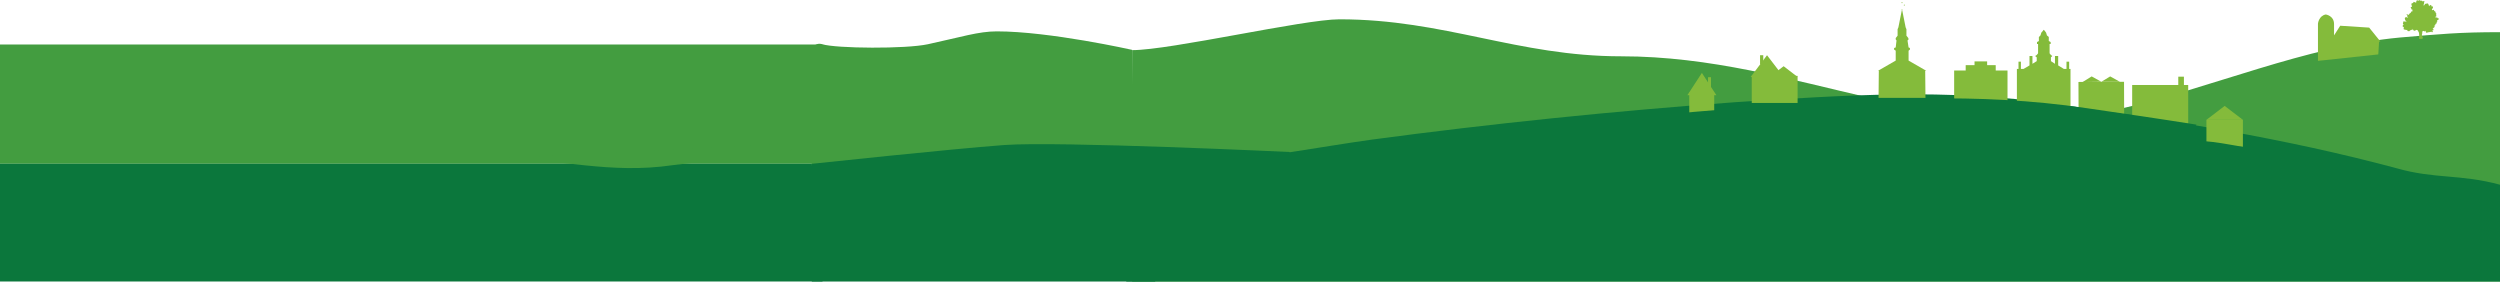
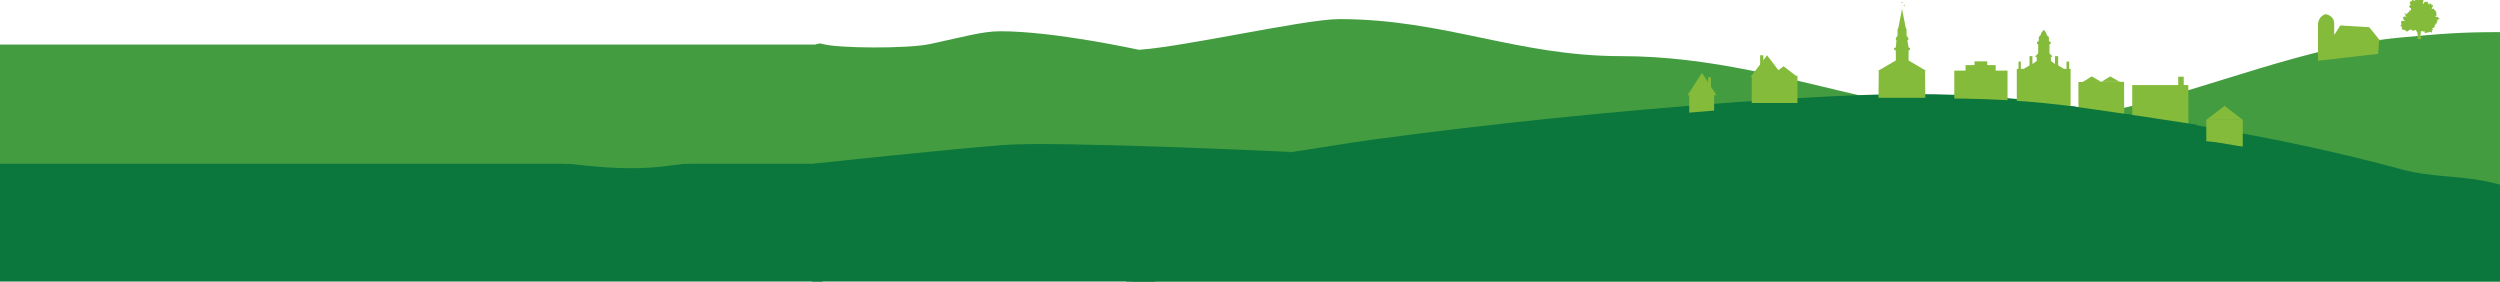
- <svg xmlns="http://www.w3.org/2000/svg" version="1.1" id="Layer_1" x="0px" y="0px" viewBox="0 0 932.5 104.9" enable-background="new 0 0 932.5 104.9" xml:space="preserve">
-   <rect x="0" y="16.6" fill="#439D40" width="306.7" height="44.5" />
-   <rect x="-0.8" y="61.1" fill="#0B773C" width="307.6" height="43.9" />
+ <svg xmlns="http://www.w3.org/2000/svg" version="1.1" id="Layer_1" x="0px" y="0px" viewBox="0 366.4 864 97.3" enable-background="new 0 366.4 864 97.3" xml:space="preserve">
+   <rect y="381.8" fill="#439D40" width="284.2" height="42.5" />
+   <rect x="-0.7" y="423" fill="#0B773C" width="285" height="40.7" />
  <g>
-     <path fill="#439D40" d="M932.5,12c-15.3,0-22.1,0.7-37.4,2c-35.3,3.3-70,18.7-104.7,26.7C724.4,56,671.4,21,604.7,21   C566,21,538.9,7.2,499.6,7.2c-13.3,0-63,11.5-77.3,11.5v86.3h510.2V12z" />
+     <path fill="#439D40" d="M864,377.5c-14.2,0-20.5,0.6-34.7,1.9c-32.7,3.1-64.9,17.3-97,24.7c-61.2,14.2-110.3-18.3-172.1-18.3   c-35.9,0-61-12.8-97.4-12.8c-12.3,0-58.4,10.7-71.6,10.7v80H864V377.5z" />
  </g>
  <g>
-     <path fill="#0B773C" d="M932.5,68.9c-14.7-4-24.4-2.1-38.4-6.1c-42-11.3-84.7-18-127.3-24c-40.7-6-78.7-3.3-119.3-0.7   c-45.3,3.3-91.3,8-136,14c-19.3,2.7-39.3,6.7-58.7,8c-10.7,0.7-18-1.2-30.5,1l-2.2,43.9h512.4V68.9z" />
+     <path fill="#0B773C" d="M864,430.2c-13.6-3.7-22.6-1.9-35.6-5.7c-38.9-10.5-78.5-16.7-117.9-22.2c-37.7-5.6-72.9-3.1-110.5-0.6   c-42,3.1-84.6,7.4-126,13c-17.9,2.5-36.4,6.2-54.4,7.4c-9.9,0.6-16.7-1.1-28.3,0.9l-2,40.7H864V430.2z" />
  </g>
-   <polygon fill="#84BB3B" points="752.9,25.7 752.9,23 753.8,23 753.8,25.7 754.8,25.7 757,24.4 757,20.9 758.1,20.9 758.1,23.8   759.7,22.8 759.7,22.1 759.7,21.4 759.1,20.9 759.7,20.5 760.2,19.9 760.2,16.4 759.8,16.4 759.8,15.7 760.5,15.3 760.5,14.7   760.5,14.3 760.5,13.8 761.1,13.2 761.4,12.2 762,11.5 762.3,11.1 762.7,11.5 763.2,12.2 763.5,13.2 764.2,13.8 764.2,14.3   764.2,14.7 764.2,15.3 764.9,15.7 764.9,16.4 764.5,16.4 764.5,19.9 765,20.5 765.5,20.9 765,21.4 765,22.1 765,22.8 766.5,23.8   766.5,20.9 767.7,20.9 767.7,24.4 769.8,25.7 770.8,25.7 770.8,23 771.8,23 771.8,25.7 772.3,25.7 772.3,27.3 772.3,39.5   772.3,40.3 762.3,40.3 762.3,40.3 752.3,40.3 752.3,39.5 752.3,27.3 752.3,25.7 " />
+   <polygon fill="#84BB3B" points="697.6,390.2 697.6,387.7 698.4,387.7 698.4,390.2 699.4,390.2 701.4,389 701.4,385.8 702.4,385.8   702.4,388.5 703.9,387.5 703.9,386.9 703.9,386.2 703.3,385.8 703.9,385.4 704.4,384.8 704.4,381.6 704,381.6 704,380.9   704.6,380.6 704.6,380 704.6,379.7 704.6,379.2 705.2,378.6 705.5,377.7 706,377.1 706.3,376.7 706.7,377.1 707.1,377.7   707.4,378.6 708.1,379.2 708.1,379.7 708.1,380 708.1,380.6 708.7,380.9 708.7,381.6 708.3,381.6 708.3,384.8 708.8,385.4   709.3,385.8 708.8,386.2 708.8,386.9 708.8,387.5 710.2,388.5 710.2,385.8 711.3,385.8 711.3,389 713.3,390.2 714.2,390.2   714.2,387.7 715.1,387.7 715.1,390.2 715.6,390.2 715.6,391.7 715.6,403 715.6,403.7 706.3,403.7 706.3,403.7 697,403.7 697,403   697,391.7 697,390.2 " />
  <g>
    <g>
-       <polygon fill="#84BB3B" points="709.4,3.4 709.5,3.4 709.5,3.4   " />
-       <polygon fill="#84BB3B" points="700.5,26.4 707.1,22.6 707.1,18.9 706.5,18.5 706.5,17.9 707.1,17.7 707.4,15.1 707.1,14.7     707.1,14.2 707.8,13.3 707.8,11.5 707.8,10.9 708.1,10.2 709.4,3.7 709.4,3.4 709.5,3.6 709.5,3.4 709.5,3.7 710.8,10.2     711.1,10.9 711.1,11.5 711.1,13.3 711.8,14.2 711.9,14.7 711.5,15.1 711.9,17.7 712.4,17.9 712.4,18.5 711.9,18.9 711.9,22.6     718.5,26.4 718.1,26.4 718.2,36.5 709.5,36.5 709.4,36.5 700.7,36.5 700.8,26.4   " />
+       <polygon fill="#84BB3B" points="657.3,369.6 657.4,369.6 657.4,369.6   " />
+       <polygon fill="#84BB3B" points="649,390.9 655.2,387.3 655.2,383.9 654.6,383.5 654.6,383 655.2,382.8 655.4,380.4 655.2,380     655.2,379.6 655.8,378.7 655.8,377.1 655.8,376.5 656.1,375.9 657.3,369.8 657.3,369.6 657.4,369.7 657.4,369.6 657.4,369.8     658.6,375.9 658.9,376.5 658.9,377.1 658.9,378.7 659.5,379.6 659.6,380 659.2,380.4 659.6,382.8 660.1,383 660.1,383.5     659.6,383.9 659.6,387.3 665.7,390.9 665.3,390.9 665.4,400.2 657.4,400.2 657.3,400.2 649.2,400.2 649.3,390.9   " />
    </g>
-     <line fill="#84BB3B" x1="709.5" y1="0.9" x2="709.5" y2="3.5" />
-     <line fill="#84BB3B" x1="710.3" y1="2" x2="708.1" y2="2" />
-     <path fill="#84BB3B" d="M710.1,1.9c0,0.1,0.1,0.2,0.2,0.2c0.1,0,0.2-0.1,0.2-0.2c0-0.1-0.1-0.2-0.2-0.2   C710.2,1.8,710.1,1.8,710.1,1.9z" />
-     <polygon fill="#84BB3B" points="709.5,3.6 709.6,3.5 709.5,3.4 709.4,3.4 709.3,3.5 709.4,3.6  " />
+     <line fill="none" x1="657.4" y1="367.2" x2="657.4" y2="369.6" />
+     <line fill="none" x1="658.1" y1="368.3" x2="656.1" y2="368.3" />
+     <path fill="#84BB3B" d="M657.9,368.2c0,0.1,0.1,0.2,0.2,0.2s0.2-0.1,0.2-0.2s-0.1-0.2-0.2-0.2C658,368.1,657.9,368.1,657.9,368.2z" />
+     <polygon fill="#84BB3B" points="657.4,369.7 657.5,369.6 657.4,369.6 657.3,369.6 657.2,369.6 657.3,369.7  " />
    <g>
-       <path fill="#84BB3B" d="M709.5,1.2C709.5,1.2,709.5,1.2,709.5,1.2l0.1-0.2c0,0,0-0.1,0-0.1l0-0.1c0,0,0,0-0.1,0h-0.1    c0,0-0.1,0-0.1,0l0,0.1c0,0,0,0.1,0,0.1l0,0.1C709.4,1.2,709.4,1.2,709.5,1.2L709.5,1.2z" />
+       <path fill="#84BB3B" d="M657.4,367.5L657.4,367.5l0.1-0.2v-0.1v-0.1c0,0,0,0-0.1,0h-0.1h-0.1v0.1v0.1v0.1    C657.3,367.5,657.3,367.5,657.4,367.5L657.4,367.5z" />
    </g>
  </g>
  <g>
-     <rect x="775.3" y="30.5" transform="matrix(-1 3.938816e-003 -3.938816e-003 -1 1567.734 70.4531)" fill="#84BB3B" width="17" height="12.5" />
-     <polyline fill="#84BB3B" points="783.8,30.5 787.1,28.5 790.7,30.5  " />
-     <polyline fill="#84BB3B" points="776.8,30.6 780.2,28.5 783.8,30.5  " />
+     <rect x="718.3" y="394.7" transform="matrix(1 -3.938785e-003 3.938785e-003 1 -1.5718 2.8635)" fill="#84BB3B" width="15.8" height="11.6" />
+     <polyline fill="#84BB3B" points="726.2,394.7 729.3,392.8 732.6,394.7  " />
+     <polyline fill="#84BB3B" points="719.7,394.8 722.9,392.8 726.2,394.7  " />
  </g>
  <g>
-     <rect x="823" y="44.7" fill="#84BB3B" width="13.6" height="10.3" />
-     <polyline fill="#84BB3B" points="836.6,44.7 829.8,39.5 823,44.7  " />
+     <rect x="762.5" y="407.8" fill="#84BB3B" width="12.6" height="9.5" />
+     <polyline fill="#84BB3B" points="775.1,407.8 768.8,403 762.5,407.8  " />
  </g>
  <g>
-     <rect x="728.9" y="26.3" fill="#84BB3B" width="19.9" height="11.6" />
-     <rect x="733.2" y="24.3" fill="#84BB3B" width="11.2" height="2.8" />
-     <rect x="736.5" y="22.9" fill="#84BB3B" width="4.7" height="2.8" />
+     <rect x="675.4" y="390.8" fill="#84BB3B" width="18.4" height="10.7" />
+     <rect x="679.3" y="388.9" fill="#84BB3B" width="10.4" height="2.6" />
+     <rect x="682.4" y="387.6" fill="#84BB3B" width="4.4" height="2.6" />
  </g>
  <g>
-     <rect x="795.3" y="31.7" fill="#84BB3B" width="20.9" height="15.6" />
-     <rect x="812.5" y="28.6" fill="#84BB3B" width="2.1" height="4.4" />
+     <rect x="736.9" y="395.8" fill="#84BB3B" width="19.4" height="14.5" />
+     <rect x="752.8" y="392.9" fill="#84BB3B" width="1.9" height="4.1" />
  </g>
  <g>
-     <rect x="653.4" y="28.3" fill="#84BB3B" width="17.1" height="10.1" />
-     <polyline fill="#84BB3B" points="670.5,28.7 665.3,24.7 660,28.7  " />
-     <polyline fill="#84BB3B" points="665.3,28.7 659.1,20.6 653,28.7  " />
-     <rect x="656.5" y="20.6" fill="#84BB3B" width="1.2" height="3.4" />
+     <rect x="605.4" y="392.6" fill="#84BB3B" width="15.8" height="9.4" />
+     <polyline fill="#84BB3B" points="621.2,393 616.4,389.3 611.5,393  " />
+     <polyline fill="#84BB3B" points="616.4,393 610.7,385.5 605,393  " />
+     <rect x="608.3" y="385.5" fill="#84BB3B" width="1.1" height="3.2" />
  </g>
-   <path fill="#84BB3B" d="M864.6,22.7V8.8c0,0,0.3-2.9,2.9-3.4c0,0,3.1,0.4,3.1,3.6c0,3.2,0,4.2,0,4.2l2.3-3.6l10.8,0.7l4.2,5.2h-0.5  l-0.3,4.8L864.6,22.7z" />
+   <path fill="#84BB3B" d="M801.1,387.4v-12.9c0,0,0.3-2.7,2.7-3.2c0,0,2.9,0.4,2.9,3.3s0,3.9,0,3.9l2.1-3.3l10,0.6l3.9,4.8h-0.5  l-0.3,4.4L801.1,387.4z" />
  <g id="_x39_qwija_1_">
    <g>
-       <path fill-rule="evenodd" clip-rule="evenodd" fill="#84BB3B" d="M908.1,10.1c-0.1-0.2,0.1-0.3,0-0.5c0-0.1,0-0.3,0.2-0.2    c0.1,0,0.1,0,0.1-0.1c0-0.1,0-0.2,0-0.3c0-0.1,0-0.2,0.2-0.1c0.1,0,0.2-0.1,0.2-0.2c0-0.2,0.1-0.2,0.1-0.3c0-0.1,0.1-0.1,0-0.1    c-0.1-0.1,0-0.1,0.1-0.2c0.1-0.1,0.2-0.2,0.1-0.3c-0.1-0.1-0.1-0.2-0.1-0.3c0.3,0.1,0.3,0.1,0.5-0.2c0,0,0-0.1,0.1-0.1    c0.1,0,0.2,0,0.2-0.1c-0.1-0.1-0.1-0.3-0.3-0.2c-0.1,0-0.2,0-0.2-0.1c0-0.1-0.1-0.2-0.2-0.2c-0.1-0.1-0.1-0.2-0.2-0.1    c-0.1,0.1-0.3,0.1-0.4,0c-0.1,0-0.2,0-0.1-0.1c0-0.1,0-0.2,0.1-0.2c0.1,0,0.2-0.2,0.4-0.2c0-0.1-0.1-0.1-0.2-0.2    c0-0.1-0.1-0.2,0-0.2c0.1-0.1,0.1-0.2,0-0.2c-0.1-0.1-0.1-0.2,0-0.3c0.2-0.1,0.1-0.2-0.1-0.2c-0.2,0-0.2-0.1-0.1-0.3    c0.1-0.1-0.2-0.3-0.3-0.4c-0.2,0-0.3-0.2-0.3-0.3c0-0.2-0.1-0.3-0.3-0.2c-0.1,0-0.2,0-0.3,0.1c-0.1,0.1-0.2-0.1-0.2-0.2    c0-0.2,0.1-0.4,0.3-0.5c0.1-0.1,0.1-0.3,0.1-0.5c0-0.1-0.1-0.3-0.3-0.2c-0.1,0-0.2,0-0.3,0c0-0.1,0.2-0.1,0.1-0.2    c-0.1-0.1-0.1-0.2-0.2-0.2c0,0-0.1,0-0.1,0c0-0.3-0.2-0.1-0.3-0.1c-0.1,0-0.1,0.1-0.1,0.2c0,0.1,0.1,0.2,0,0.2    c-0.1,0-0.2-0.1-0.2-0.2c0,0,0,0,0,0C906,2,905.9,2,905.7,1.8c0.1-0.1,0.1,0.1,0.2,0c0-0.2-0.2-0.3-0.3-0.5c0-0.1-0.1-0.1-0.2,0    c-0.1,0.2-0.3,0.1-0.4,0c-0.2-0.1-0.2,0-0.2,0.1c0,0,0,0.1,0,0.1c0,0-0.1,0-0.1,0c-0.1-0.1-0.2-0.1-0.2,0c0,0.2-0.2,0.3-0.3,0.5    c-0.1,0.1-0.2,0.1-0.2,0c0-0.1,0-0.2,0-0.2c0.1-0.2,0.1-0.4,0.2-0.6c0-0.1,0-0.2,0-0.3c0-0.1,0-0.2,0.1-0.3c0.1-0.1,0-0.2-0.1-0.2    c-0.1,0-0.3,0-0.4,0.1c-0.2,0.1-0.2,0-0.3-0.1c-0.1-0.1-0.2-0.3-0.4-0.1c-0.1,0.1-0.2,0.1-0.2,0c-0.2-0.3-0.4-0.3-0.7-0.1    c-0.1,0.1-0.1,0.1-0.2,0c-0.2-0.1-0.3-0.1-0.5,0c-0.2,0-0.3,0.3-0.2,0.5c0,0.1,0,0.2-0.1,0.2c-0.1,0-0.3,0-0.3,0.1    c0,0-0.1,0-0.1,0c0,0,0-0.1,0-0.1c0-0.1,0.1,0,0.1-0.1c-0.1,0-0.2-0.1-0.3,0c0,0.1-0.1,0-0.1,0c0-0.1-0.1-0.1-0.2-0.1    c-0.1,0-0.1,0.1-0.1,0.2c0,0,0,0.1,0,0.1c-0.2,0-0.2,0.2-0.4,0.2c-0.3,0-0.4,0.2-0.3,0.5c0,0.1,0,0.1-0.1,0.1c0,0.1,0,0.2,0.1,0.2    c0.1,0,0.2,0.1,0.2,0.2c-0.1,0.1,0,0.4-0.3,0.4c-0.2,0-0.3,0.2-0.1,0.4c0.2,0.1,0.1,0.3,0.1,0.4c0,0,0,0.1,0,0.1    c0.1,0,0.1,0,0.1,0c0.2-0.1,0.3-0.1,0.3,0.2c0,0.1,0,0.2,0.1,0.4c0.1,0,0,0.1-0.1,0.1c-0.1,0-0.2,0.1-0.2,0.2c0,0,0,0,0,0    c0-0.1-0.1-0.2-0.2-0.1c-0.1,0-0.1,0.2-0.1,0.2c0,0.2-0.1,0.3-0.3,0.4c-0.2,0.1-0.3,0.2-0.4,0.4c-0.1,0.1-0.2,0-0.1,0.2    c-0.1,0.1-0.2,0.1-0.3,0c-0.1-0.2-0.3-0.1-0.5-0.1c0,0-0.1,0-0.1,0.1c0,0,0,0.1,0.1,0.1c0.1,0,0.2,0,0.3,0.1c-0.3,0.2,0,0.4,0,0.6    c0,0,0.1,0.1,0.1,0.1c0,0,0.1,0,0.1,0.1c0,0.1,0,0.1,0,0.2c-0.1,0-0.1,0.1-0.1-0.1c0,0,0-0.1,0-0.1c-0.3,0-0.6-0.2-0.9,0    c-0.2,0.1-0.2,0.4-0.2,0.5c0.1,0.2,0.1,0.5,0.3,0.7c0.1,0.1,0.2,0.2,0.4,0.3c-0.2,0.1-0.4,0.1-0.6,0c0,0-0.1-0.1-0.2,0    c-0.1,0.1-0.2,0.1-0.3,0c0-0.1-0.2,0-0.2,0.1c0,0.2,0,0.4-0.1,0.6c-0.1,0.1,0.1,0.4,0.3,0.4c-0.2,0.2-0.4,0.3-0.4,0.6    c0,0.2,0,0.3,0.2,0.3c0.1,0,0.1,0.1,0.1,0.2c0.1,0,0.1-0.1,0.1-0.1c0.1,0.1,0.1,0.3,0,0.4c-0.1,0.2-0.1,0.3,0,0.4    c0,0,0.1,0.1,0.1,0.1c0.3,0,0.6,0.1,0.8,0.2c0.1,0,0.2,0,0.3-0.1c0.1,0.1,0.1,0.1,0.1,0.2c-0.1,0.2,0,0.2,0.2,0.1c0,0,0,0.1,0,0.1    c0,0.2,0.1,0.2,0.2,0.1c0,0,0.1-0.1,0.1,0c0.2,0.2,0.3,0,0.4-0.1c0,0,0.1-0.1,0.1-0.1c0.1,0,0.2,0,0.2-0.1c0,0,0-0.1,0.1-0.1    c0.3,0.1,0.6-0.2,0.5-0.5c0.1,0.2,0.2,0.4,0.2,0.5c0.3-0.2,0.4,0,0.4,0.2c0,0,0,0.1,0.1,0.1c0.3-0.1,0.6-0.1,0.8-0.3    c0.2-0.2,0.7,0.1,0.7,0.3c0,0,0,0.1,0,0.1c0.3,0.2,0.3,0.5,0.4,0.8c0.1,0.6,0.1,1.3,0,1.9c0,0.2,0,0.2,0.2,0.2c0.3,0,0.6,0,1,0    c0.1,0,0.1,0,0.1-0.1c0.2-0.3,0.1-0.6-0.1-0.8c-0.1-0.2-0.2-0.5-0.1-0.8c0-0.1,0.1-0.3,0.1-0.4c0-0.1,0.1-0.2,0-0.3    c-0.1-0.2,0.1-0.4,0.2-0.5c0.1-0.1,0.2-0.1,0.4,0c0.1,0.1,0.3,0.1,0.4,0.1c0.1,0,0.1,0,0.1-0.1c-0.1-0.1,0.1-0.1,0.1-0.1    c0.1,0,0.1,0.1,0.1,0.2c0,0.2,0,0.3,0.1,0.4c0,0.1,0.1,0.1,0.2,0.1c0.2-0.1,0.3,0,0.5-0.1c0.2-0.1,0.3-0.1,0.5-0.1    c0.1,0,0.2,0,0.3-0.1c0,0,0.1-0.1,0.1,0c0.1,0,0.3,0.1,0.4-0.1c0-0.1,0.1,0,0.1,0.1c0.1,0.1,0.1,0.2,0.3,0.1    c0.1,0,0.2-0.2,0.1-0.3c0,0,0,0,0-0.1c0-0.1-0.1-0.2-0.1-0.3c0-0.2,0.2,0,0.3,0c0.1-0.1,0.1-0.1,0.1-0.2c-0.1-0.1,0-0.4-0.3-0.4    c0,0,0,0,0-0.1c0,0,0-0.1,0.1,0C908,10.1,908.1,10.1,908.1,10.1z" />
+       <path fill="#84BB3B" d="M841.4,375.8c-0.1-0.2,0.1-0.3,0-0.5c0-0.1,0-0.3,0.2-0.2c0.1,0,0.1,0,0.1-0.1c0-0.1,0-0.2,0-0.3    s0-0.2,0.2-0.1c0.1,0,0.2-0.1,0.2-0.2c0-0.2,0.1-0.2,0.1-0.3s0.1-0.1,0-0.1c-0.1-0.1,0-0.1,0.1-0.2c0.1-0.1,0.2-0.2,0.1-0.3    c-0.1-0.1-0.1-0.2-0.1-0.3c0.3,0.1,0.3,0.1,0.5-0.2c0,0,0-0.1,0.1-0.1c0.1,0,0.2,0,0.2-0.1c-0.1-0.1-0.1-0.3-0.3-0.2    c-0.1,0-0.2,0-0.2-0.1s-0.1-0.2-0.2-0.2c-0.1-0.1-0.1-0.2-0.2-0.1c-0.1,0.1-0.3,0.1-0.4,0c-0.1,0-0.2,0-0.1-0.1    c0-0.1,0-0.2,0.1-0.2c0.1,0,0.2-0.2,0.4-0.2c0-0.1-0.1-0.1-0.2-0.2c0-0.1-0.1-0.2,0-0.2c0.1-0.1,0.1-0.2,0-0.2    c-0.1-0.1-0.1-0.2,0-0.3c0.2-0.1,0.1-0.2-0.1-0.2c-0.2,0-0.2-0.1-0.1-0.3c0.1-0.1-0.2-0.3-0.3-0.4c-0.2,0-0.3-0.2-0.3-0.3    c0-0.2-0.1-0.3-0.3-0.2c-0.1,0-0.2,0-0.3,0.1c-0.1,0.1-0.2-0.1-0.2-0.2c0-0.2,0.1-0.4,0.3-0.5c0.1-0.1,0.1-0.3,0.1-0.5    c0-0.1-0.1-0.3-0.3-0.2c-0.1,0-0.2,0-0.3,0c0-0.1,0.2-0.1,0.1-0.2s-0.1-0.2-0.2-0.2h-0.1c0-0.3-0.2-0.1-0.3-0.1    c-0.1,0-0.1,0.1-0.1,0.2s0.1,0.2,0,0.2s-0.2-0.1-0.2-0.2l0,0c-0.1-0.1-0.2-0.1-0.4-0.3c0.1-0.1,0.1,0.1,0.2,0    c0-0.2-0.2-0.3-0.3-0.5c0-0.1-0.1-0.1-0.2,0c-0.1,0.2-0.3,0.1-0.4,0c-0.2-0.1-0.2,0-0.2,0.1v0.1h-0.1c-0.1-0.1-0.2-0.1-0.2,0    c0,0.2-0.2,0.3-0.3,0.5c-0.1,0.1-0.2,0.1-0.2,0s0-0.2,0-0.2c0.1-0.2,0.1-0.4,0.2-0.6c0-0.1,0-0.2,0-0.3s0-0.2,0.1-0.3    c0.1-0.1,0-0.2-0.1-0.2c-0.1,0-0.3,0-0.4,0.1c-0.2,0.1-0.2,0-0.3-0.1s-0.2-0.3-0.4-0.1c-0.1,0.1-0.2,0.1-0.2,0    c-0.2-0.3-0.4-0.3-0.6-0.1c-0.1,0.1-0.1,0.1-0.2,0c-0.2-0.1-0.3-0.1-0.5,0c-0.2,0-0.3,0.3-0.2,0.5c0,0.1,0,0.2-0.1,0.2    s-0.3,0-0.3,0.1h-0.1v-0.1c0-0.1,0.1,0,0.1-0.1c-0.1,0-0.2-0.1-0.3,0c0,0.1-0.1,0-0.1,0c0-0.1-0.1-0.1-0.2-0.1    c-0.1,0-0.1,0.1-0.1,0.2v0.1c-0.2,0-0.2,0.2-0.4,0.2c-0.3,0-0.4,0.2-0.3,0.5c0,0.1,0,0.1-0.1,0.1c0,0.1,0,0.2,0.1,0.2    s0.2,0.1,0.2,0.2c-0.1,0.1,0,0.4-0.3,0.4c-0.2,0-0.3,0.2-0.1,0.4c0.2,0.1,0.1,0.3,0.1,0.4v0.1c0.1,0,0.1,0,0.1,0    c0.2-0.1,0.3-0.1,0.3,0.2c0,0.1,0,0.2,0.1,0.4c0.1,0,0,0.1-0.1,0.1s-0.2,0.1-0.2,0.2l0,0c0-0.1-0.1-0.2-0.2-0.1    c-0.1,0-0.1,0.2-0.1,0.2c0,0.2-0.1,0.3-0.3,0.4c-0.2,0.1-0.3,0.2-0.4,0.4c-0.1,0.1-0.2,0-0.1,0.2c-0.1,0.1-0.2,0.1-0.3,0    c-0.1-0.2-0.3-0.1-0.5-0.1c0,0-0.1,0-0.1,0.1c0,0,0,0.1,0.1,0.1c0.1,0,0.2,0,0.3,0.1c-0.3,0.2,0,0.4,0,0.6l0.1,0.1    c0,0,0.1,0,0.1,0.1s0,0.1,0,0.2c-0.1,0-0.1,0.1-0.1-0.1v-0.1c-0.3,0-0.6-0.2-0.8,0c-0.2,0.1-0.2,0.4-0.2,0.5    c0.1,0.2,0.1,0.5,0.3,0.6c0.1,0.1,0.2,0.2,0.4,0.3c-0.2,0.1-0.4,0.1-0.6,0c0,0-0.1-0.1-0.2,0c-0.1,0.1-0.2,0.1-0.3,0    c0-0.1-0.2,0-0.2,0.1c0,0.2,0,0.4-0.1,0.6c-0.1,0.1,0.1,0.4,0.3,0.4c-0.2,0.2-0.4,0.3-0.4,0.6c0,0.2,0,0.3,0.2,0.3    c0.1,0,0.1,0.1,0.1,0.2c0.1,0,0.1-0.1,0.1-0.1c0.1,0.1,0.1,0.3,0,0.4c-0.1,0.2-0.1,0.3,0,0.4l0.1,0.1c0.3,0,0.6,0.1,0.7,0.2    c0.1,0,0.2,0,0.3-0.1c0.1,0.1,0.1,0.1,0.1,0.2c-0.1,0.2,0,0.2,0.2,0.1v0.1c0,0.2,0.1,0.2,0.2,0.1c0,0,0.1-0.1,0.1,0    c0.2,0.2,0.3,0,0.4-0.1l0.1-0.1c0.1,0,0.2,0,0.2-0.1c0,0,0-0.1,0.1-0.1c0.3,0.1,0.6-0.2,0.5-0.5c0.1,0.2,0.2,0.4,0.2,0.5    c0.3-0.2,0.4,0,0.4,0.2c0,0,0,0.1,0.1,0.1c0.3-0.1,0.6-0.1,0.7-0.3c0.2-0.2,0.6,0.1,0.6,0.3v0.1c0.3,0.2,0.3,0.5,0.4,0.7    c0.1,0.6,0.1,1.2,0,1.8c0,0.2,0,0.2,0.2,0.2c0.3,0,0.6,0,0.9,0c0.1,0,0.1,0,0.1-0.1c0.2-0.3,0.1-0.6-0.1-0.7    c-0.1-0.2-0.2-0.5-0.1-0.7c0-0.1,0.1-0.3,0.1-0.4s0.1-0.2,0-0.3c-0.1-0.2,0.1-0.4,0.2-0.5c0.1-0.1,0.2-0.1,0.4,0    c0.1,0.1,0.3,0.1,0.4,0.1s0.1,0,0.1-0.1c-0.1-0.1,0.1-0.1,0.1-0.1c0.1,0,0.1,0.1,0.1,0.2c0,0.2,0,0.3,0.1,0.4    c0,0.1,0.1,0.1,0.2,0.1c0.2-0.1,0.3,0,0.5-0.1c0.2-0.1,0.3-0.1,0.5-0.1c0.1,0,0.2,0,0.3-0.1c0,0,0.1-0.1,0.1,0    c0.1,0,0.3,0.1,0.4-0.1c0-0.1,0.1,0,0.1,0.1c0.1,0.1,0.1,0.2,0.3,0.1c0.1,0,0.2-0.2,0.1-0.3c0,0,0,0,0-0.1c0-0.1-0.1-0.2-0.1-0.3    c0-0.2,0.2,0,0.3,0c0.1-0.1,0.1-0.1,0.1-0.2c-0.1-0.1,0-0.4-0.3-0.4c0,0,0,0,0-0.1c0,0,0-0.1,0.1,0    C841.3,375.8,841.4,375.8,841.4,375.8z" />
    </g>
  </g>
  <g>
-     <rect x="630.1" y="34.5" fill="#84BB3B" width="9.3" height="8.5" />
-     <polyline fill="#84BB3B" points="640.2,35.5 634.8,27.2 629.4,35.5  " />
-     <rect x="637.1" y="28.8" fill="#84BB3B" width="1.1" height="4.8" />
+     <rect x="583.8" y="398.4" fill="#84BB3B" width="8.6" height="7.9" />
+     <polyline fill="#84BB3B" points="593.2,399.3 588.2,391.6 583.2,399.3  " />
+     <rect x="590.3" y="393.1" fill="#84BB3B" width="1" height="4.4" />
  </g>
  <g>
-     <path fill="#0B773C" d="M843.7,55.4c-8-0.1-16.1-2.9-24.1-2.8c-2.4,0-4.6,0.8-7,0.9v6.1h29.9L843.7,55.4z" />
+     <path fill="#0B773C" d="M781.7,417.7c-7.4-0.1-14.9-2.7-22.3-2.6c-2.2,0-4.3,0.7-6.5,0.8v5.7h27.7L781.7,417.7z" />
  </g>
  <g>
-     <path fill="#0B773C" d="M604.6,44.7c0.2,1.1,0.4,2.3,0.5,3.5c2.4-0.1,4.9,1.4,5.1,4.4c0.2,0,0.3-0.1,0.5-0.1   c59.1-1,118.4-4.5,177.5-0.9c9.2,0.6,18.4,1.1,27.5,2.3c0.4,0.1,0.9,0.1,1.3,0.2c-0.2-2.7,0.5-5.4,2.3-7.6   c-13.8-2.2-27.5-4.2-41.3-6.2c-40.7-6-78.7-3.3-119.3-0.7c-18,1.3-36.1,2.9-54.2,4.6C604.5,44.5,604.6,44.6,604.6,44.7z" />
+     <path fill="#0B773C" d="M560.2,407.8c0.2,1,0.4,2.1,0.5,3.2c2.2-0.1,4.5,1.3,4.7,4.1c0.2,0,0.3-0.1,0.5-0.1   c54.8-0.9,109.7-4.2,164.5-0.8c8.5,0.6,17,1,25.5,2.1c0.4,0.1,0.8,0.1,1.2,0.2c-0.2-2.5,0.5-5,2.1-7c-12.8-2-25.5-3.9-38.3-5.7   c-37.7-5.6-72.9-3.1-110.5-0.6c-16.7,1.2-33.4,2.7-50.2,4.3C560.1,407.6,560.2,407.7,560.2,407.8z" />
  </g>
-   <path fill="#439D40" d="M422.3,18.6c0,0-30.7-6.9-50.5-6.9c-6.8,0-13.2,2.1-25.7,4.8c-8.3,1.8-34.1,1.6-39.4,0  c-11.9-3.7-2.7,53.4-2.7,53.4l119.5-1.7L422.3,18.6z" />
-   <path fill="#0B773C" d="M481.2,56.7c0,0-86.6-4.1-106.7-2.6c-20.2,1.5-71.7,7-71.7,7v43.9h128L481.2,56.7z" />
+   <path fill="#439D40" d="M393.5,383.6c0,0-29-6.4-47.7-6.4c-6.4,0-12.5,1.9-24.3,4.4c-7.8,1.7-32.2,1.5-37.2,0  c-11.2-3.4-2.6,49.5-2.6,49.5l112.9-1.6L393.5,383.6z" />
+   <path fill="#0B773C" d="M445.9,418.9c0,0-80.2-3.8-98.9-2.4c-18.7,1.4-66.4,6.5-66.4,6.5v40.7h118.6L445.9,418.9z" />
  <g>
-     <path fill-rule="evenodd" clip-rule="evenodd" fill="#439D40" d="M185.2,59.1c23.8,0,41.9,6,65.8,2.5c11.5-1.5,22.2-2,32.9-3.5   c12.3-2,22.2-5.5,35.3-6" />
+     <path fill="#439D40" d="M171.6,421.2c22.1,0,38.8,5.6,61,2.3c10.7-1.4,20.6-1.9,30.5-3.2c11.4-1.9,20.6-5.1,32.7-5.6" />
  </g>
</svg>
